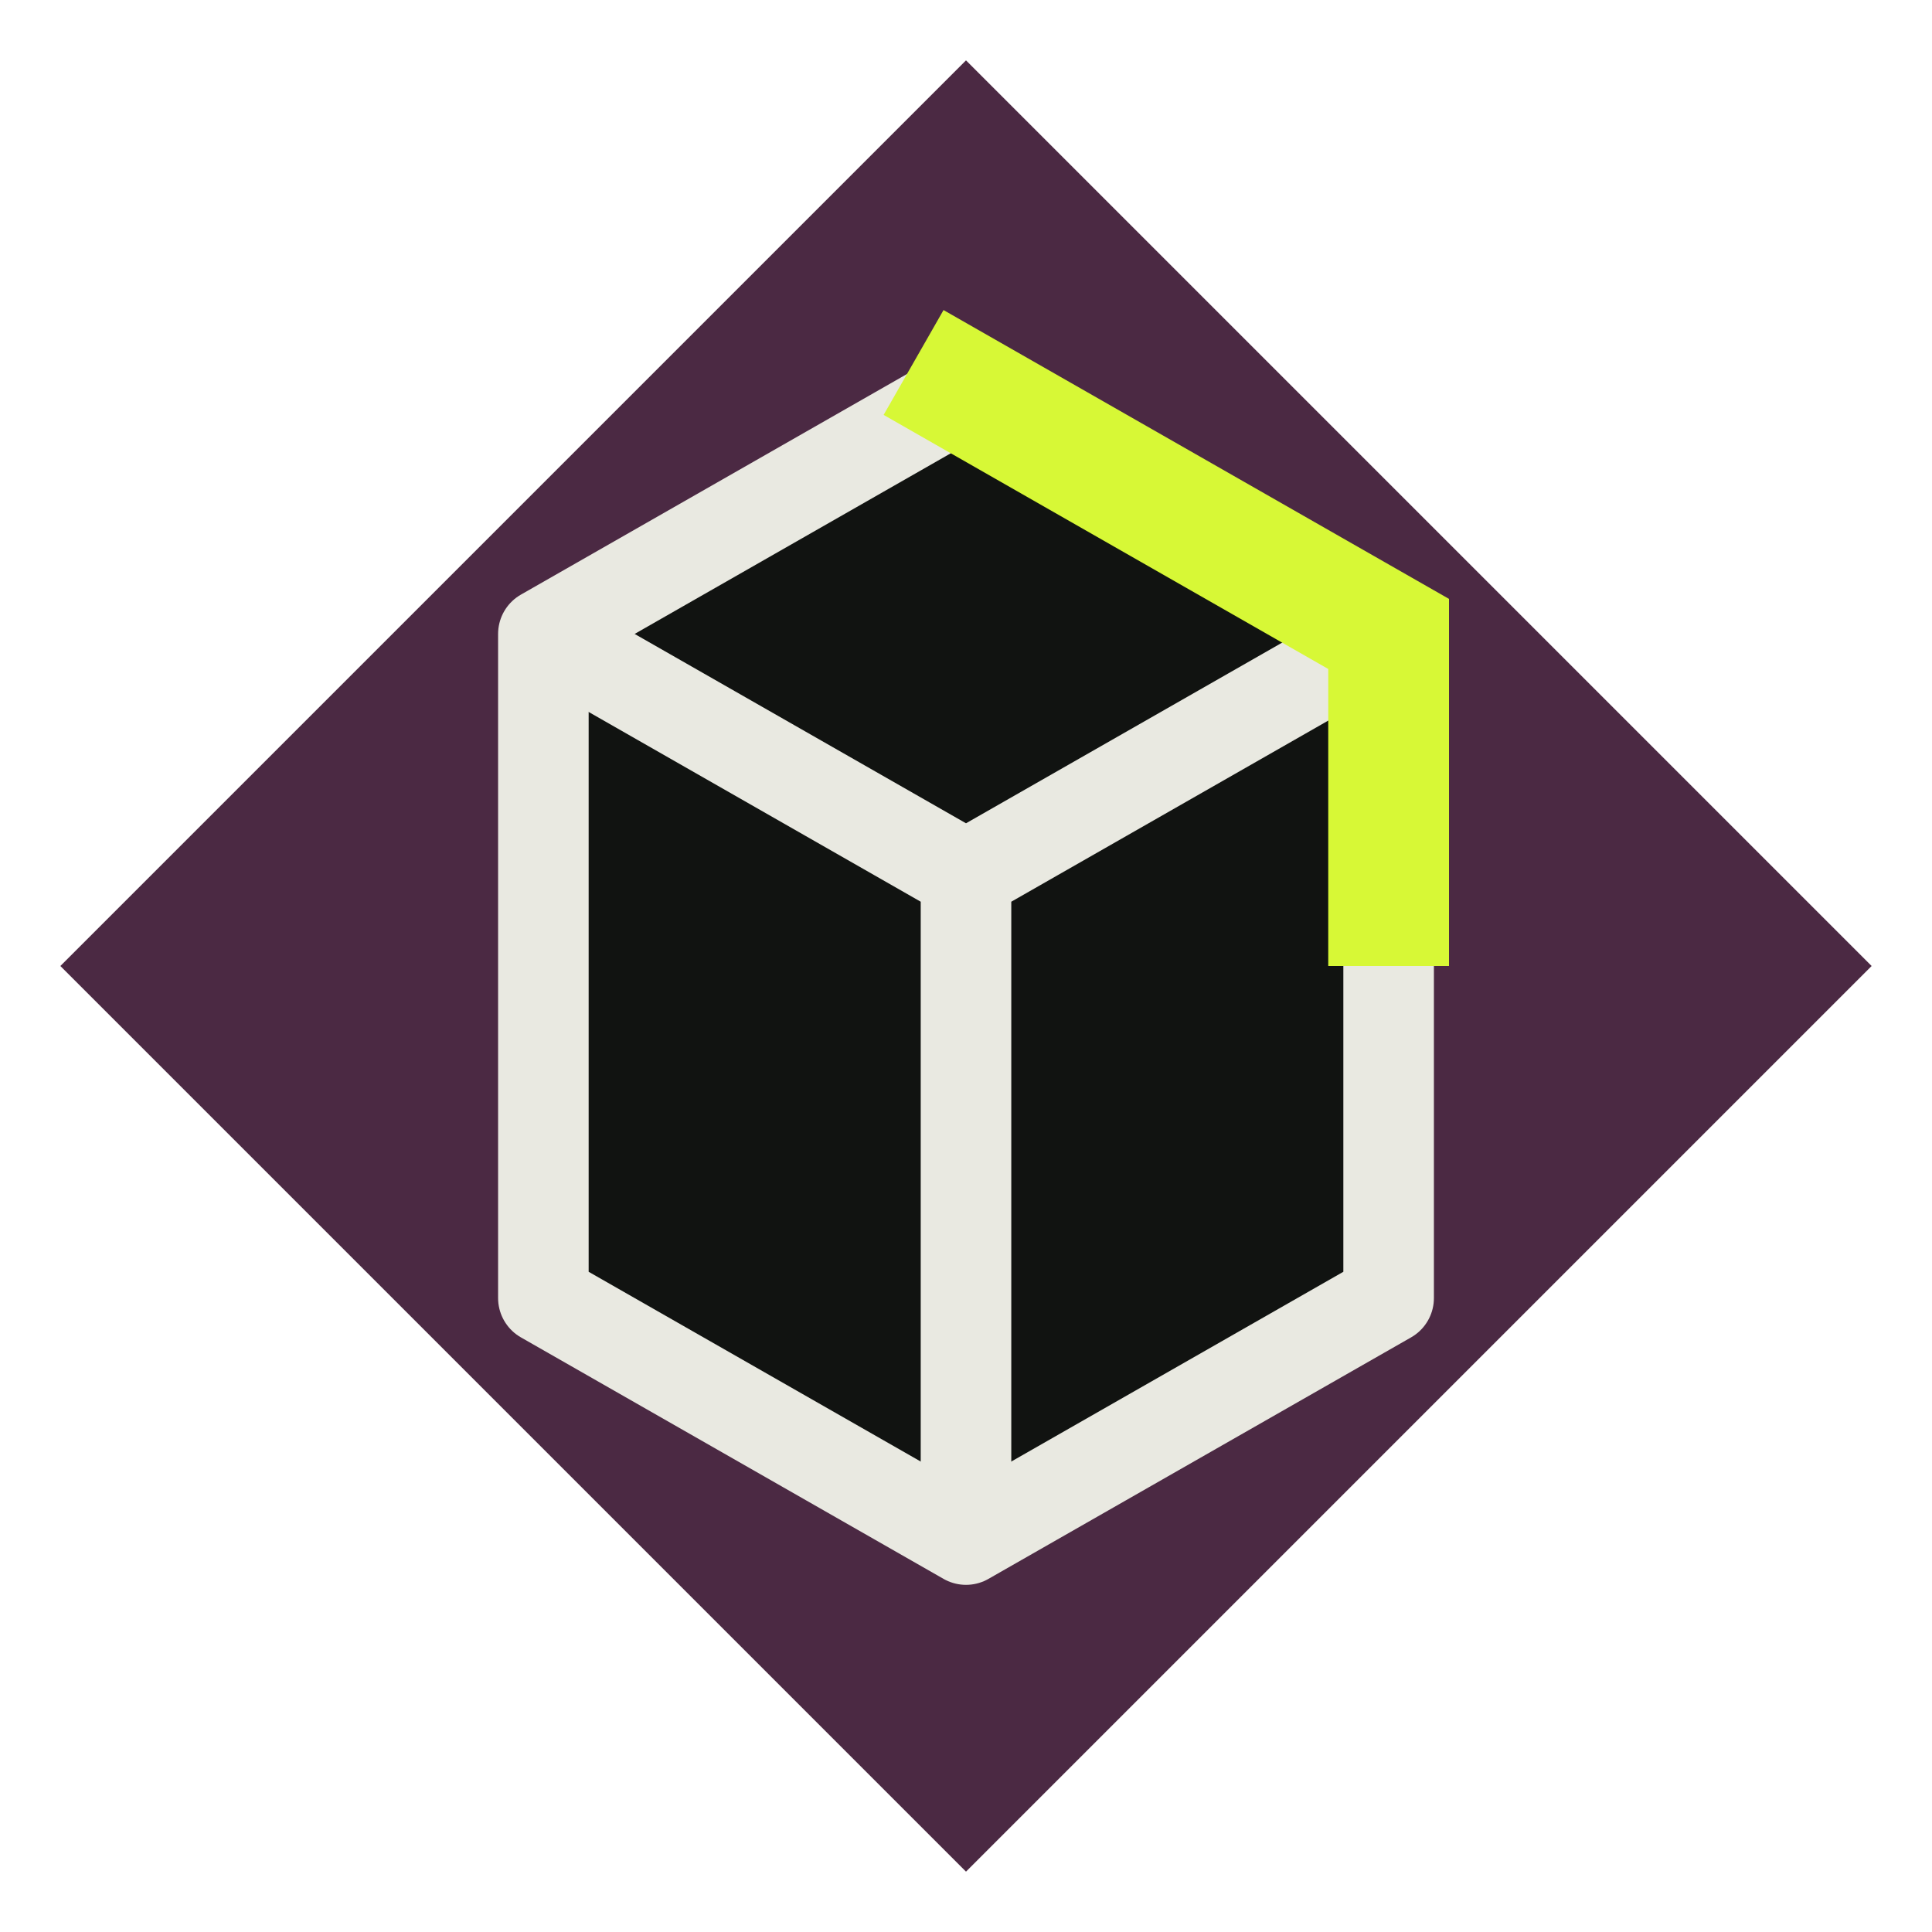
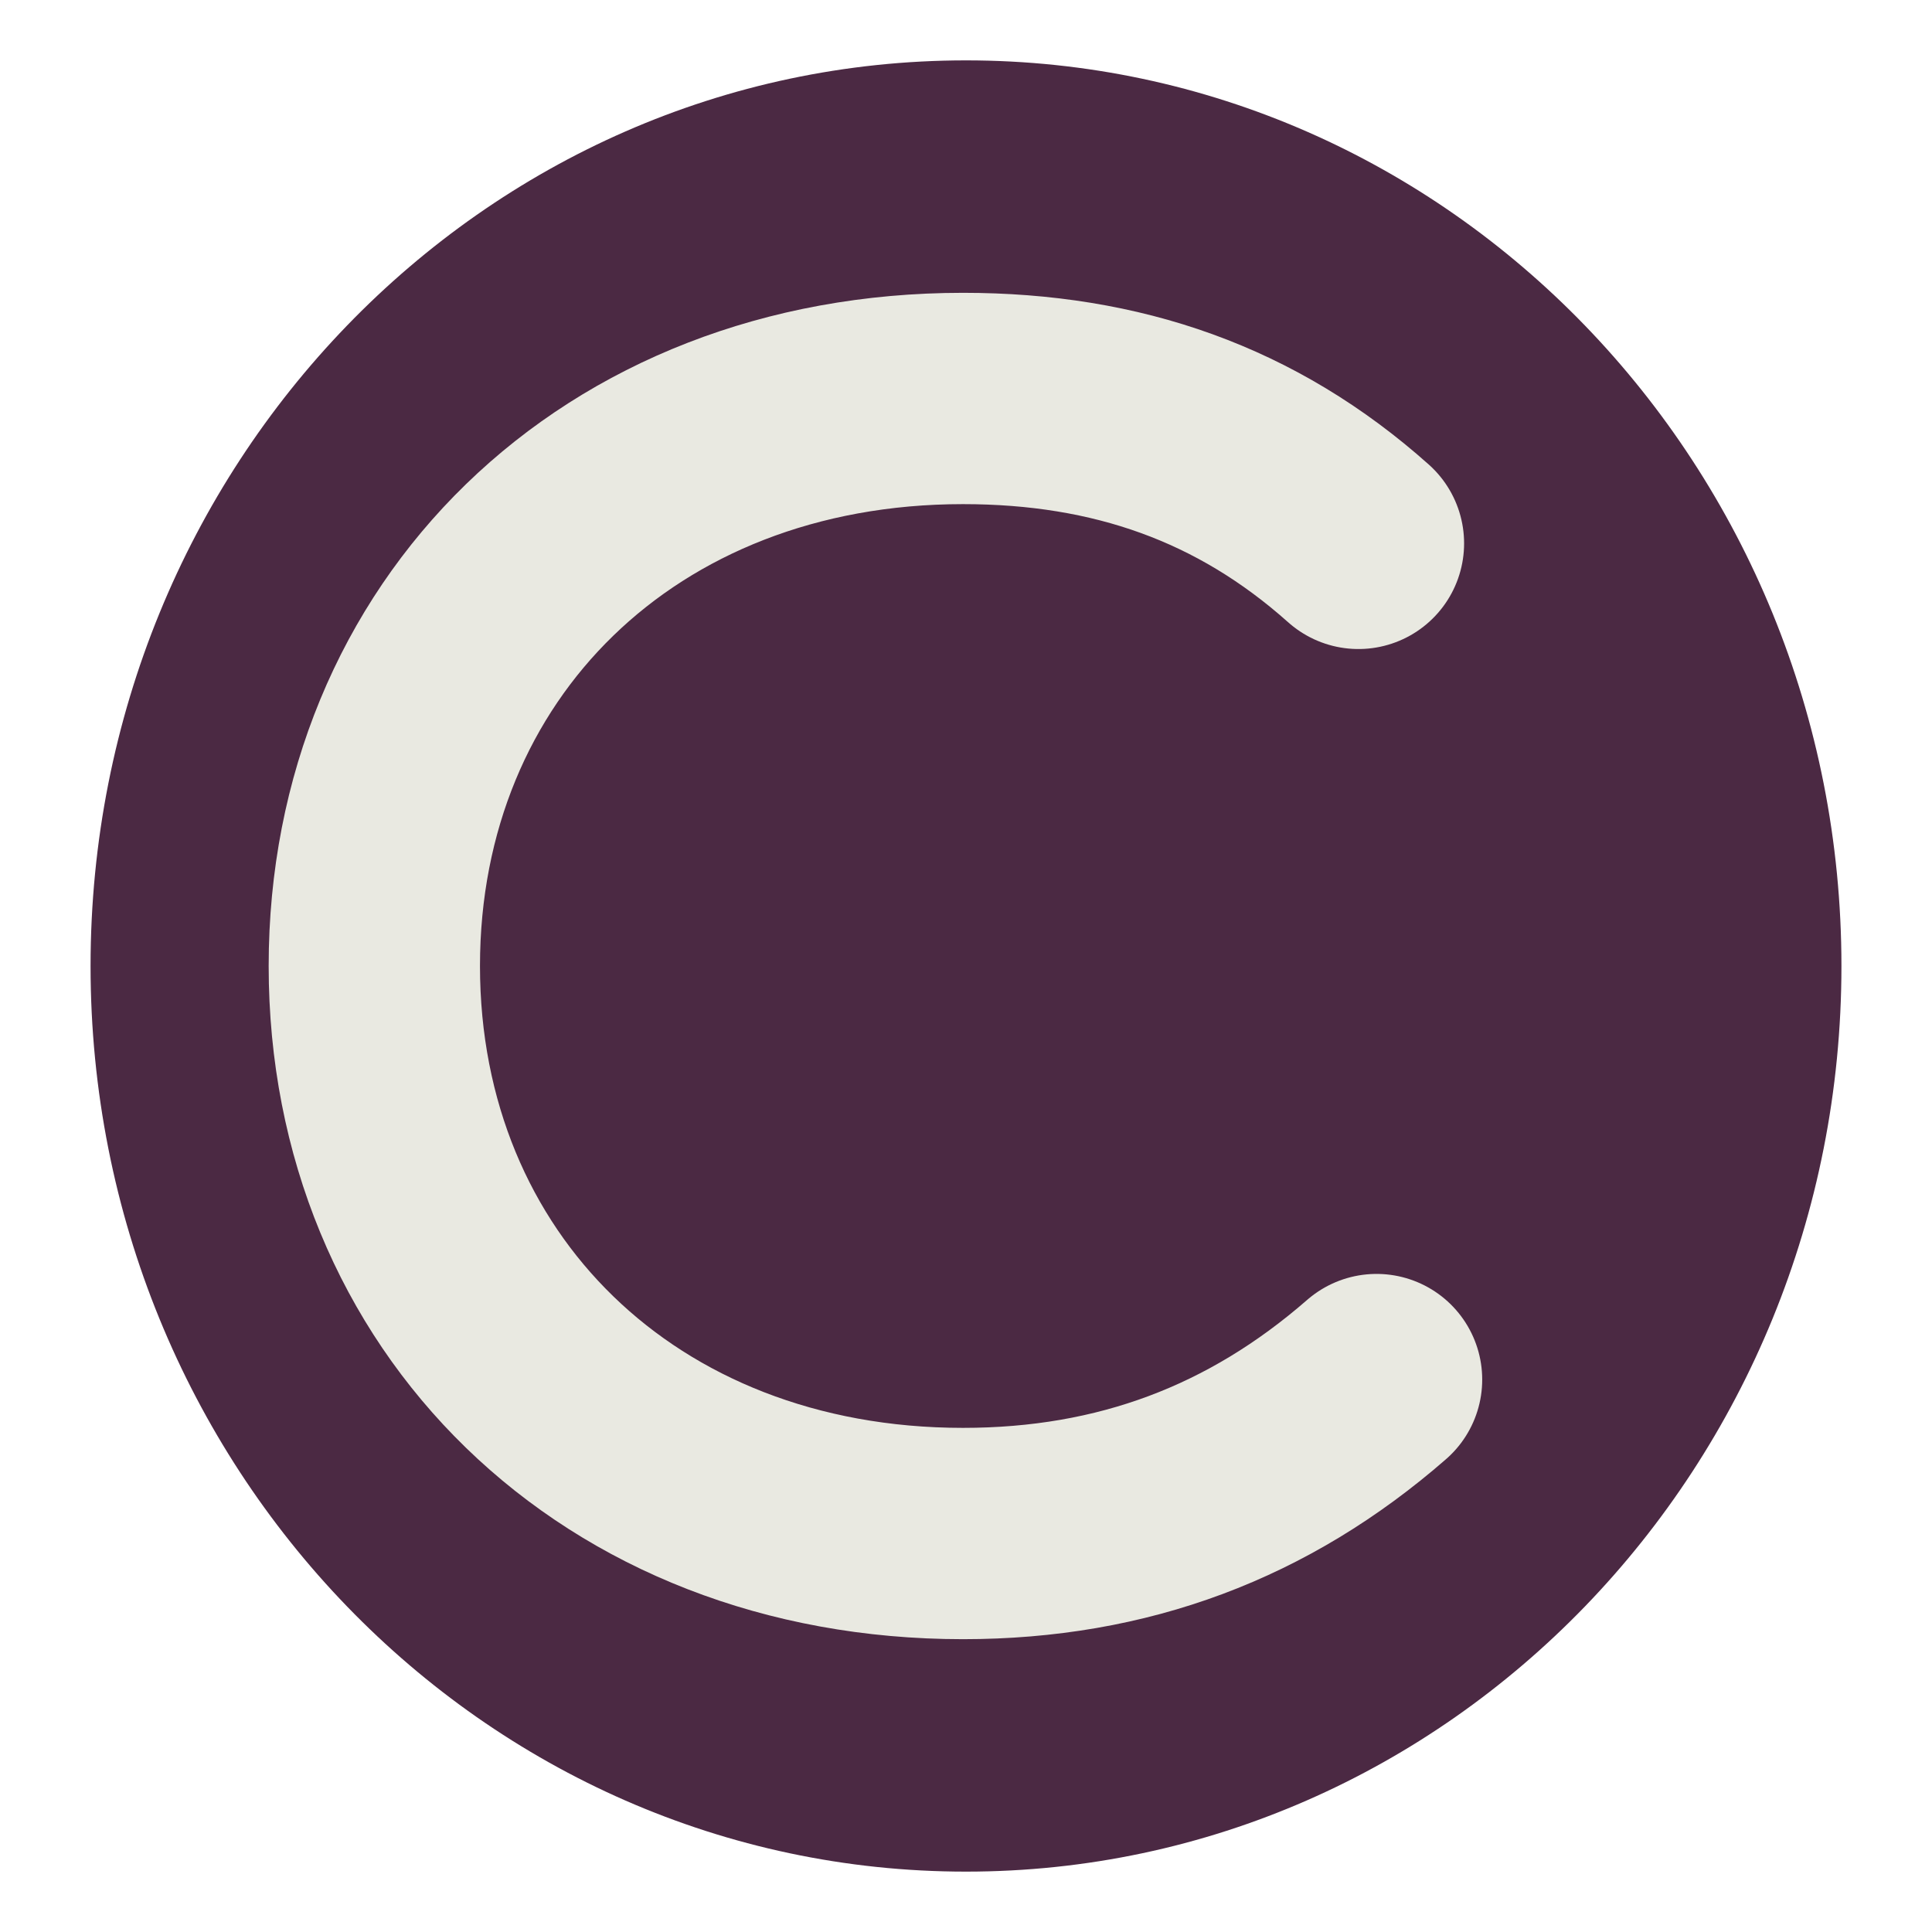
<svg xmlns="http://www.w3.org/2000/svg" viewBox="0 0 64 64">
-   <path d="M32 2 62 32 32 62 2 32Z" fill="#4b2943" />
-   <path d="m18 21 14-8 14 8v22l-14 8-14-8Z" fill="#111311" stroke="#e9e9e1" stroke-width="3" stroke-linejoin="round" />
-   <path d="m18 21 14 8 14-8M32 29v22" fill="none" stroke="#e9e9e1" stroke-width="3" stroke-linejoin="round" />
-   <path d="m32 13 14 8v9" fill="none" stroke="#d7f836" stroke-width="4" stroke-linecap="square" />
+   <ellipse cx="32" cy="32" rx="29" ry="30" fill="#4b2943" />
+   <path d="M45 18c-3.7-3.3-8-4.8-13.1-4.8-11.4 0-19.5 8-19.5 18.8S20.5 50.8 31.9 50.8c5.3 0 9.8-1.7 13.7-5.1" fill="none" stroke="#e9e9e1" stroke-width="7" stroke-linecap="round" />
</svg>
